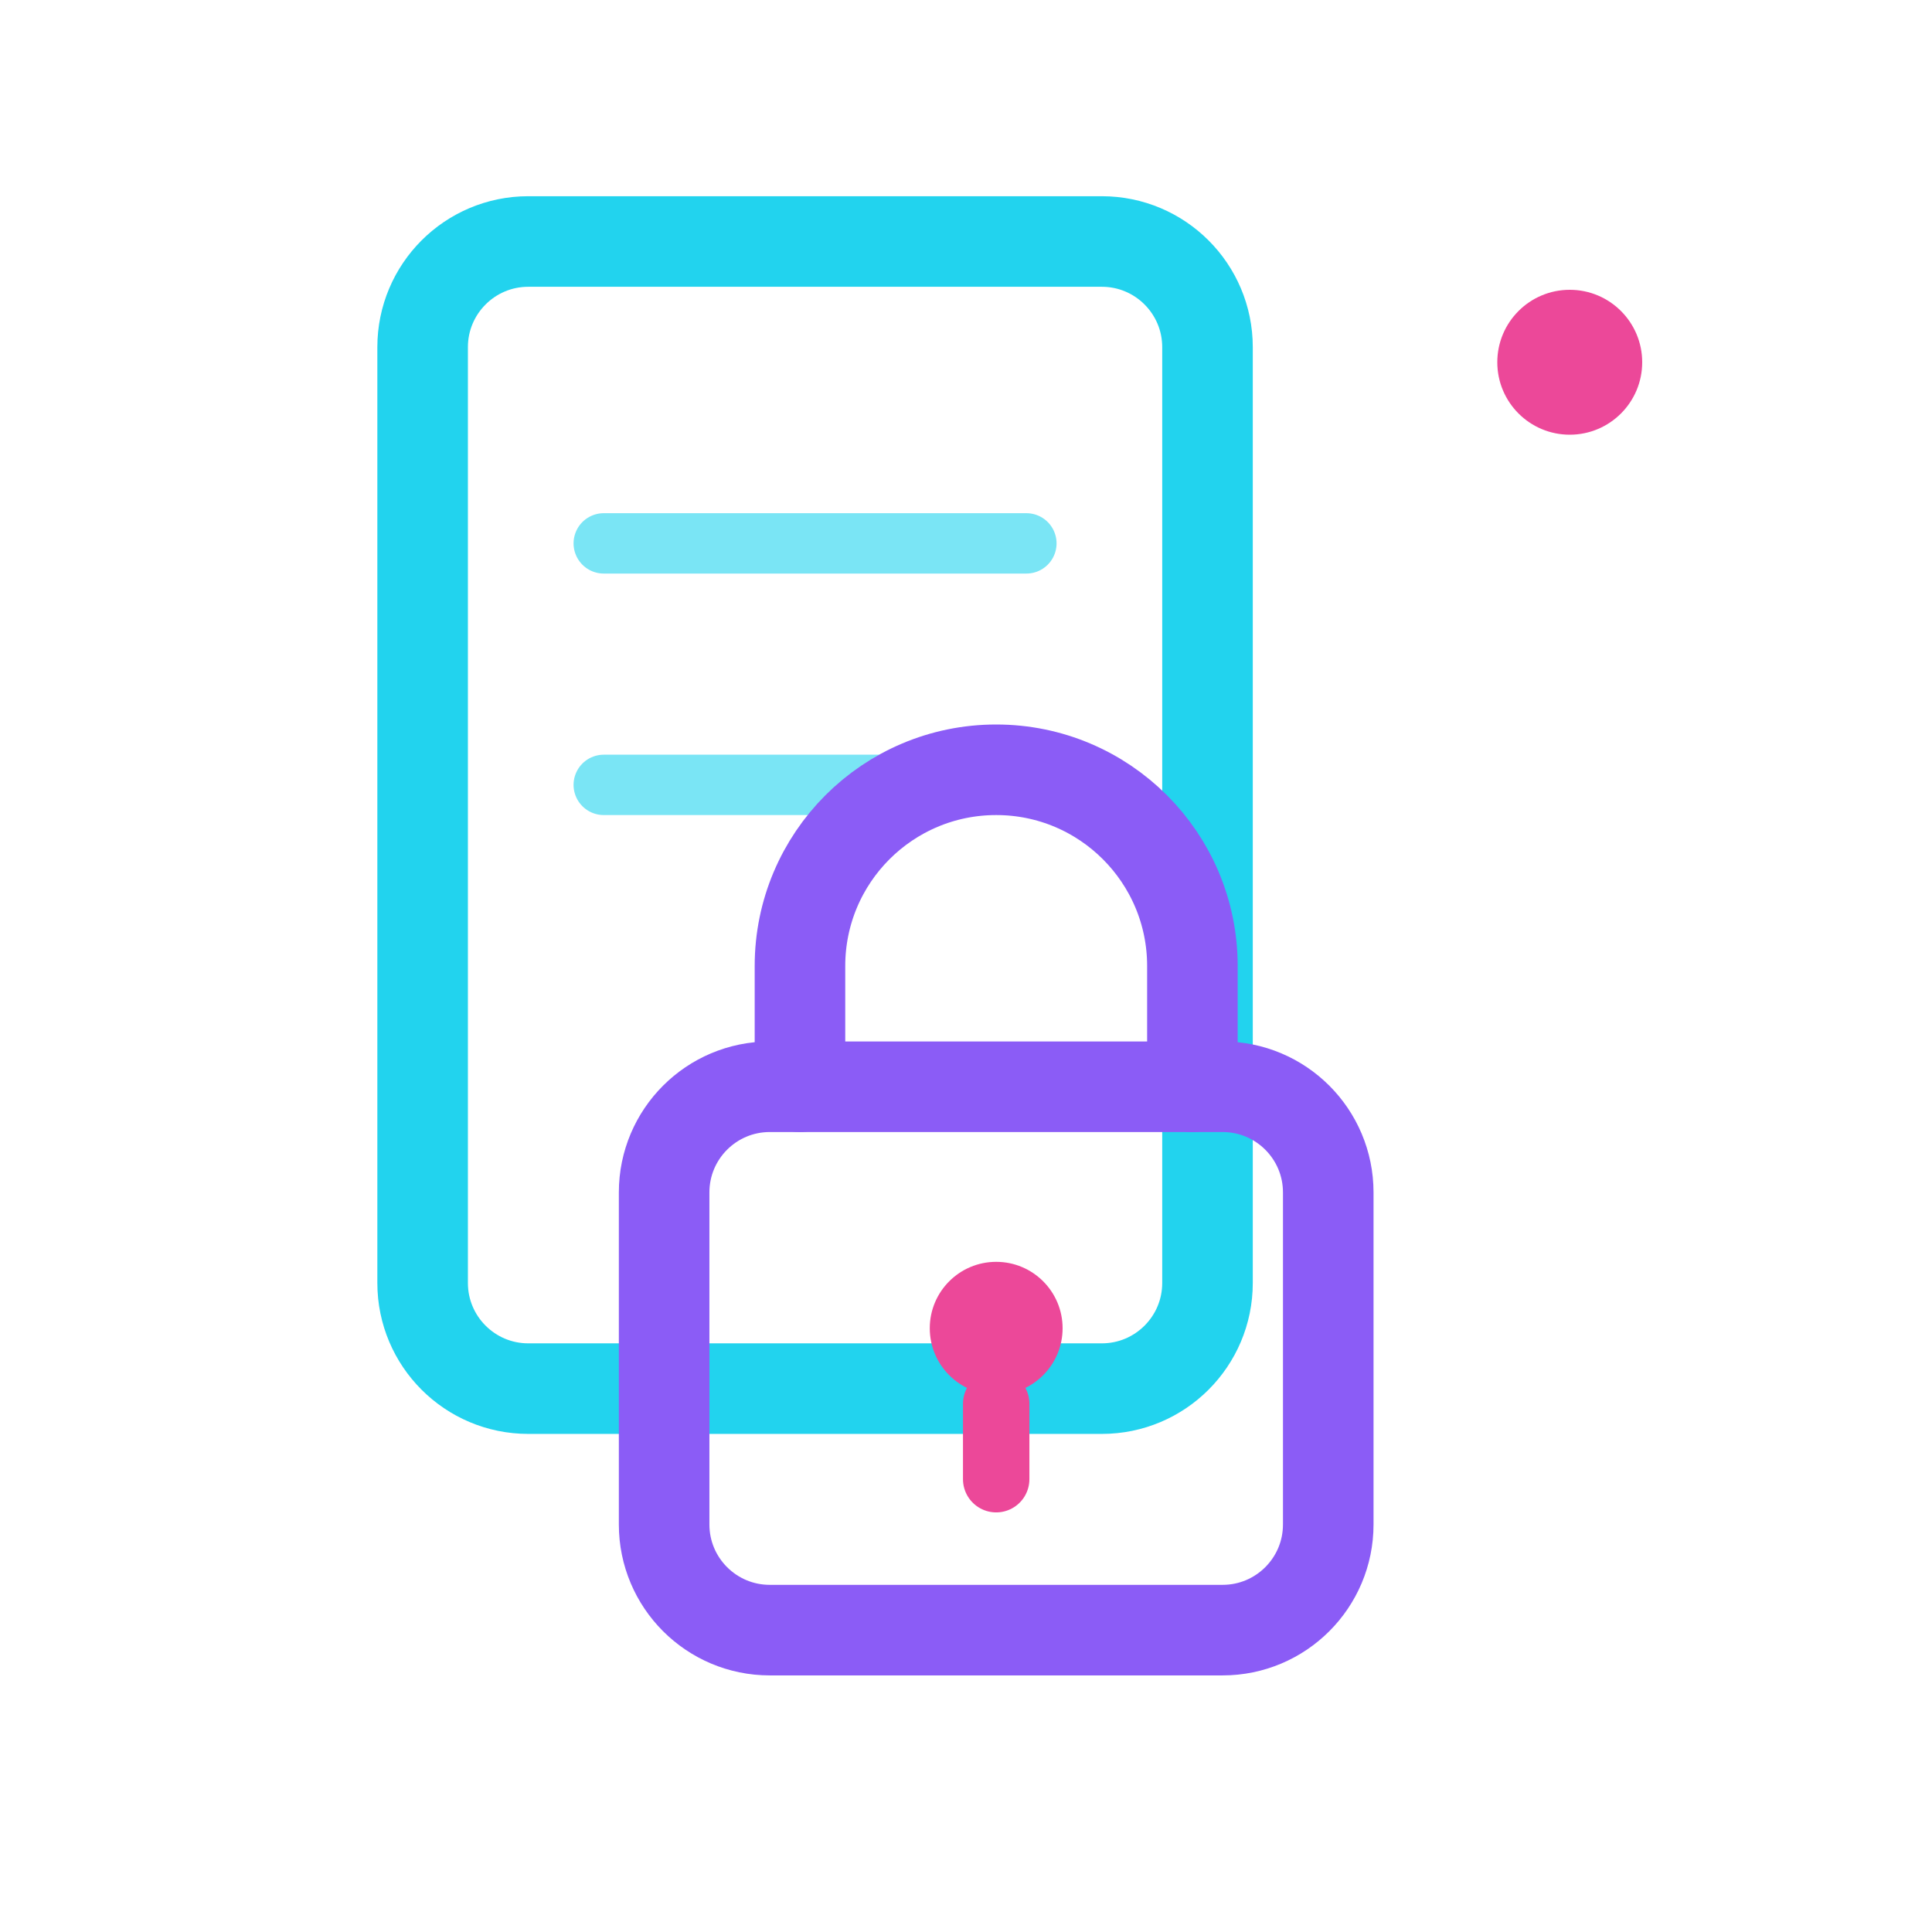
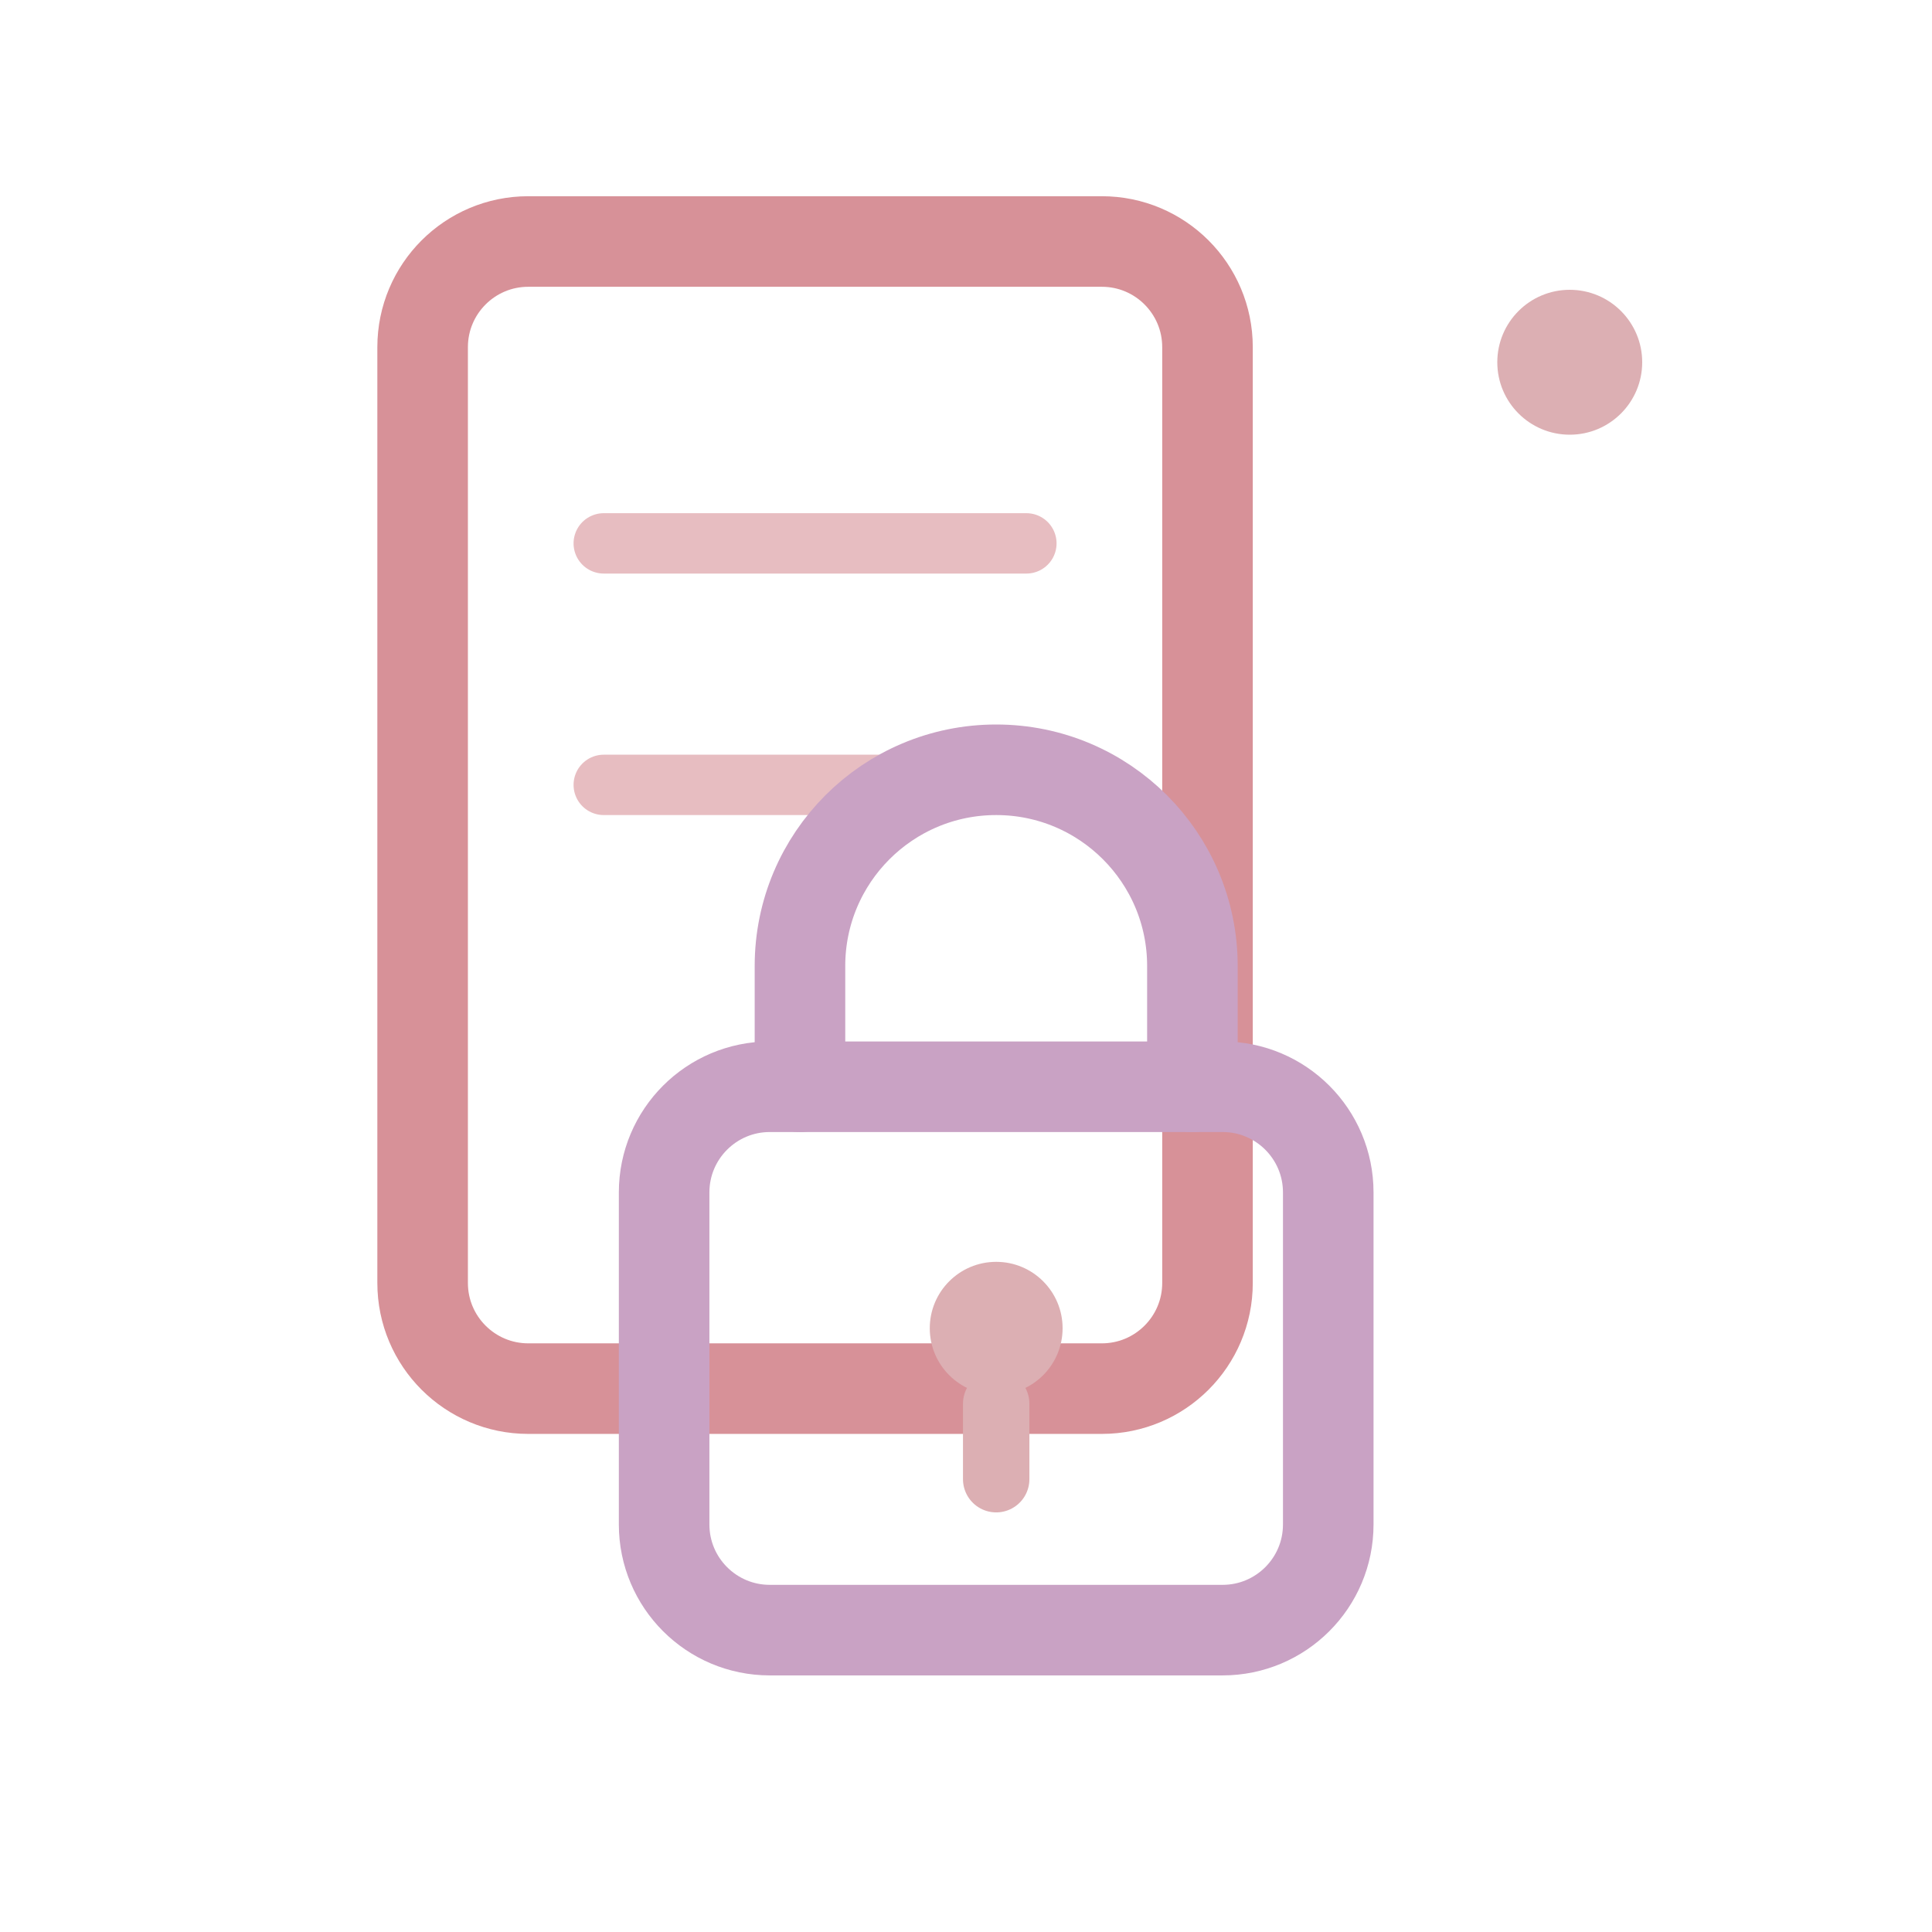
<svg xmlns="http://www.w3.org/2000/svg" viewBox="0 0 64 64" fill="none" stroke-linecap="round" stroke-linejoin="round" role="img" aria-hidden="true">
-   <rect x="14" y="8" width="26" height="38" rx="3.5" stroke="#22d3ee" stroke-width="3" />
-   <path d="M20 18h14M20 26h10" stroke="#22d3ee" stroke-width="2" opacity=".6" />
-   <rect x="22" y="36" width="22" height="18" rx="3.5" stroke="#8b5cf6" stroke-width="3" />
-   <path d="M26.5 36v-4a6.5 6.5 0 0 1 13 0v4" stroke="#8b5cf6" stroke-width="3" />
-   <circle cx="33" cy="44" r="2.2" fill="#ec4899" />
-   <path d="M33 46.5V49" stroke="#ec4899" stroke-width="2.2" />
-   <circle cx="52" cy="12" r="2.4" fill="#ec4899" />
+   <rect x="14" y="8" width="26" height="38" rx="3.5" stroke="#d79198" stroke-width="3" />
+   <path d="M20 18h14M20 26h10" stroke="#d79198" stroke-width="2" opacity=".6" />
+   <rect x="22" y="36" width="22" height="18" rx="3.5" stroke="#c9a2c4" stroke-width="3" />
+   <path d="M26.5 36v-4a6.5 6.5 0 0 1 13 0v4" stroke="#c9a2c4" stroke-width="3" />
+   <circle cx="33" cy="44" r="2.2" fill="#dcafb3" />
+   <path d="M33 46.5V49" stroke="#dcafb3" stroke-width="2.2" />
+   <circle cx="52" cy="12" r="2.4" fill="#dcafb3" />
</svg>
